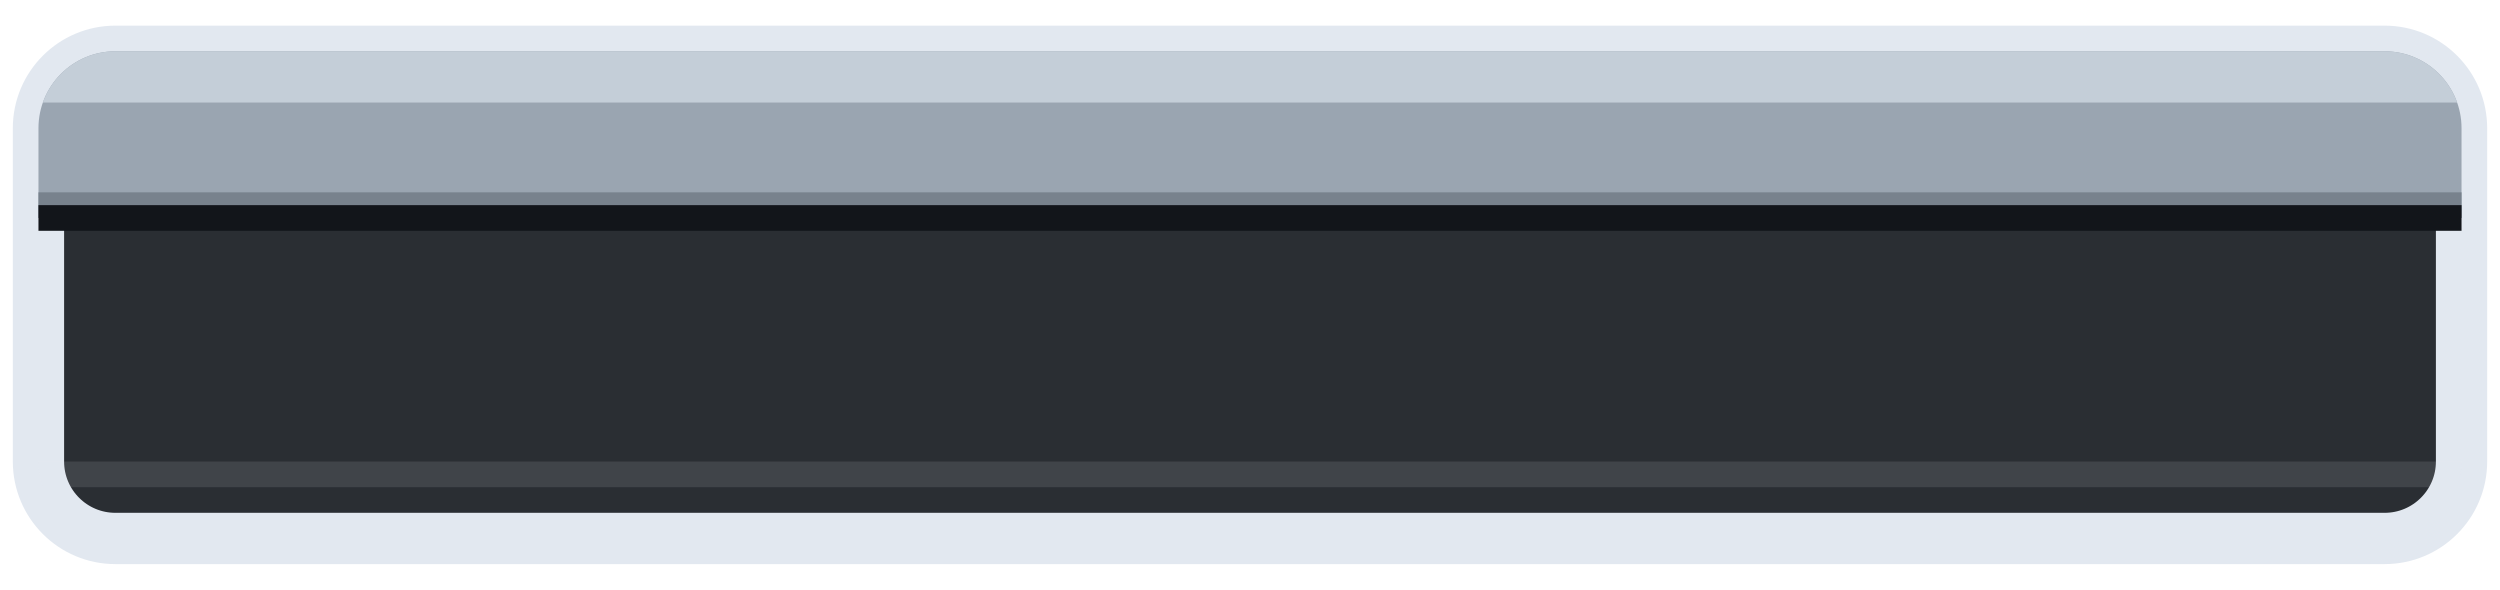
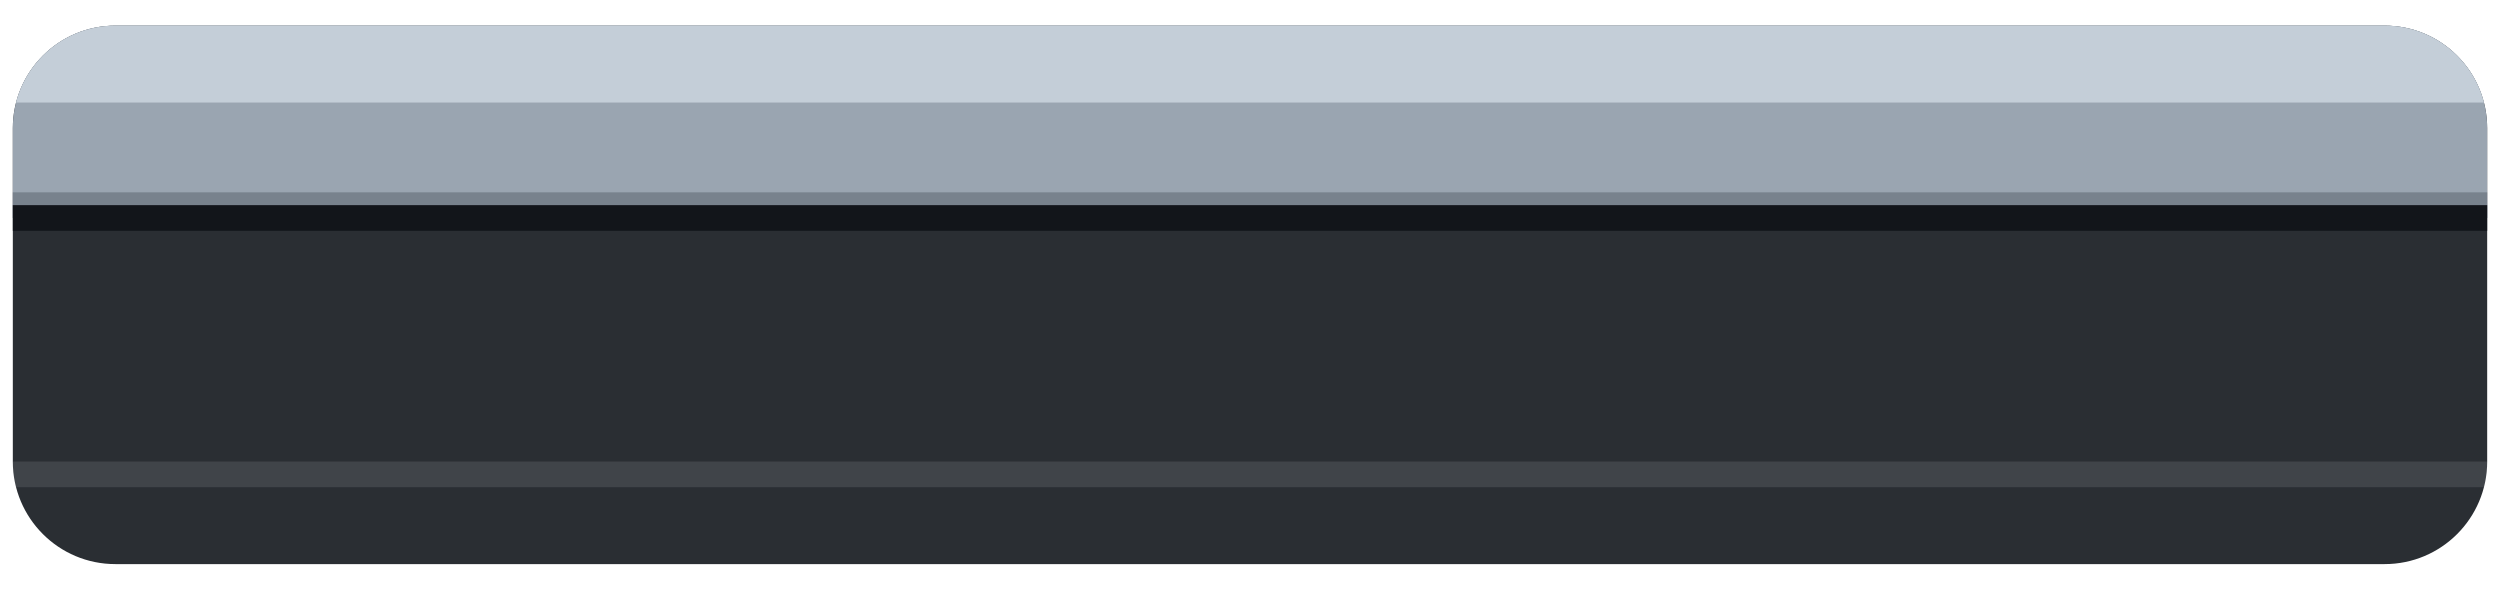
<svg xmlns="http://www.w3.org/2000/svg" viewBox="0 0 195 46" width="195" height="46" role="img" aria-label="TO-220 MOSFET, seen from above">
  <defs>
    <clipPath id="to220Top">
-       <rect x="3" y="4" width="189" height="38" rx="6" />
+       <rect x="1" y="2" width="193" height="42" rx="8" />
    </clipPath>
  </defs>
-   <rect x="3" y="4" width="189" height="38" rx="6" fill="#2a2e33" stroke="#e2e8f0" stroke-width="4" />
+   <rect x="1" y="2" width="193" height="42" rx="8" fill="#2a2e33" />
  <g clip-path="url(#to220Top)">
-     <rect x="3" y="4" width="189" height="13" fill="#9aa5b1" />
-     <rect x="3" y="4" width="189" height="4" fill="#c4ced8" />
-     <rect x="3" y="15" width="189" height="2" fill="#78828d" />
-     <path d="M3 17h189" fill="none" stroke="#12151a" stroke-width="2" />
-     <path d="M3 37h189" fill="none" stroke="#e2e8f0" stroke-width="2" stroke-opacity="0.12" />
+     <rect x="1" y="2" width="193" height="15" fill="#9aa5b1" />
+     <rect x="1" y="2" width="193" height="6" fill="#c4ced8" />
+     <rect x="1" y="15" width="193" height="2" fill="#78828d" />
+     <path d="M1 17h193" fill="none" stroke="#12151a" stroke-width="2" />
+     <path d="M1 37h193" fill="none" stroke="#e2e8f0" stroke-width="2" stroke-opacity="0.12" />
  </g>
</svg>
